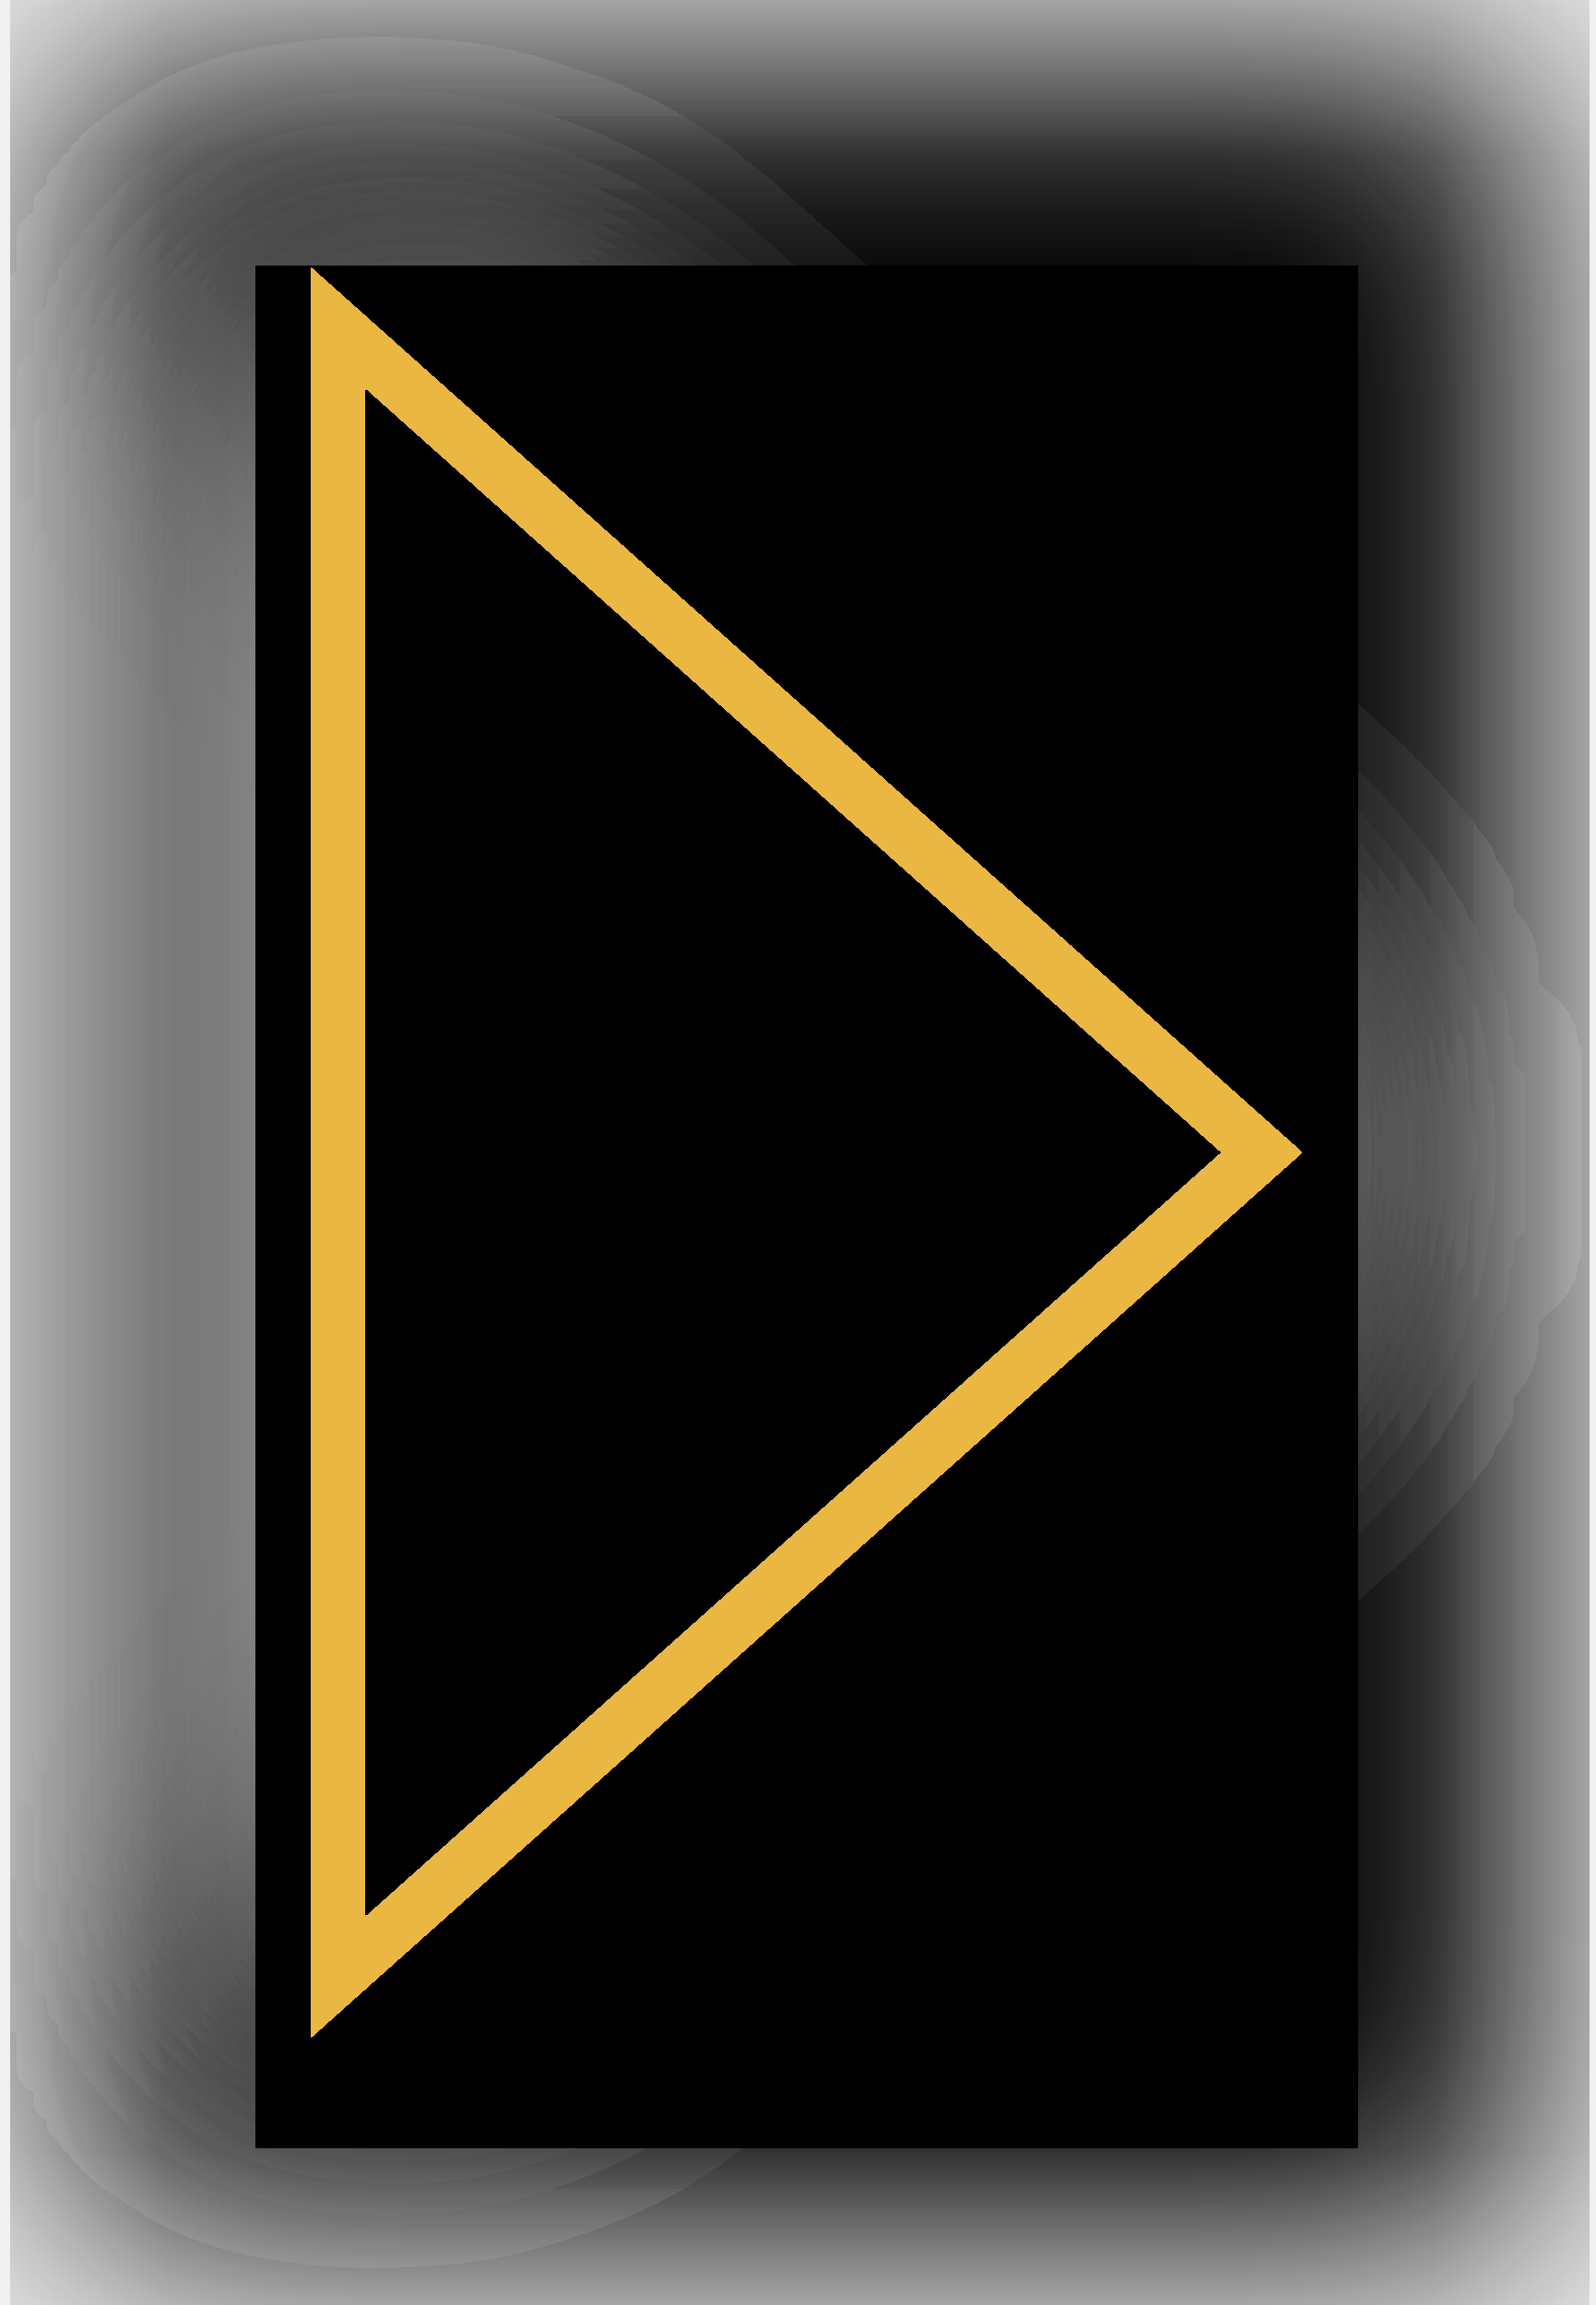
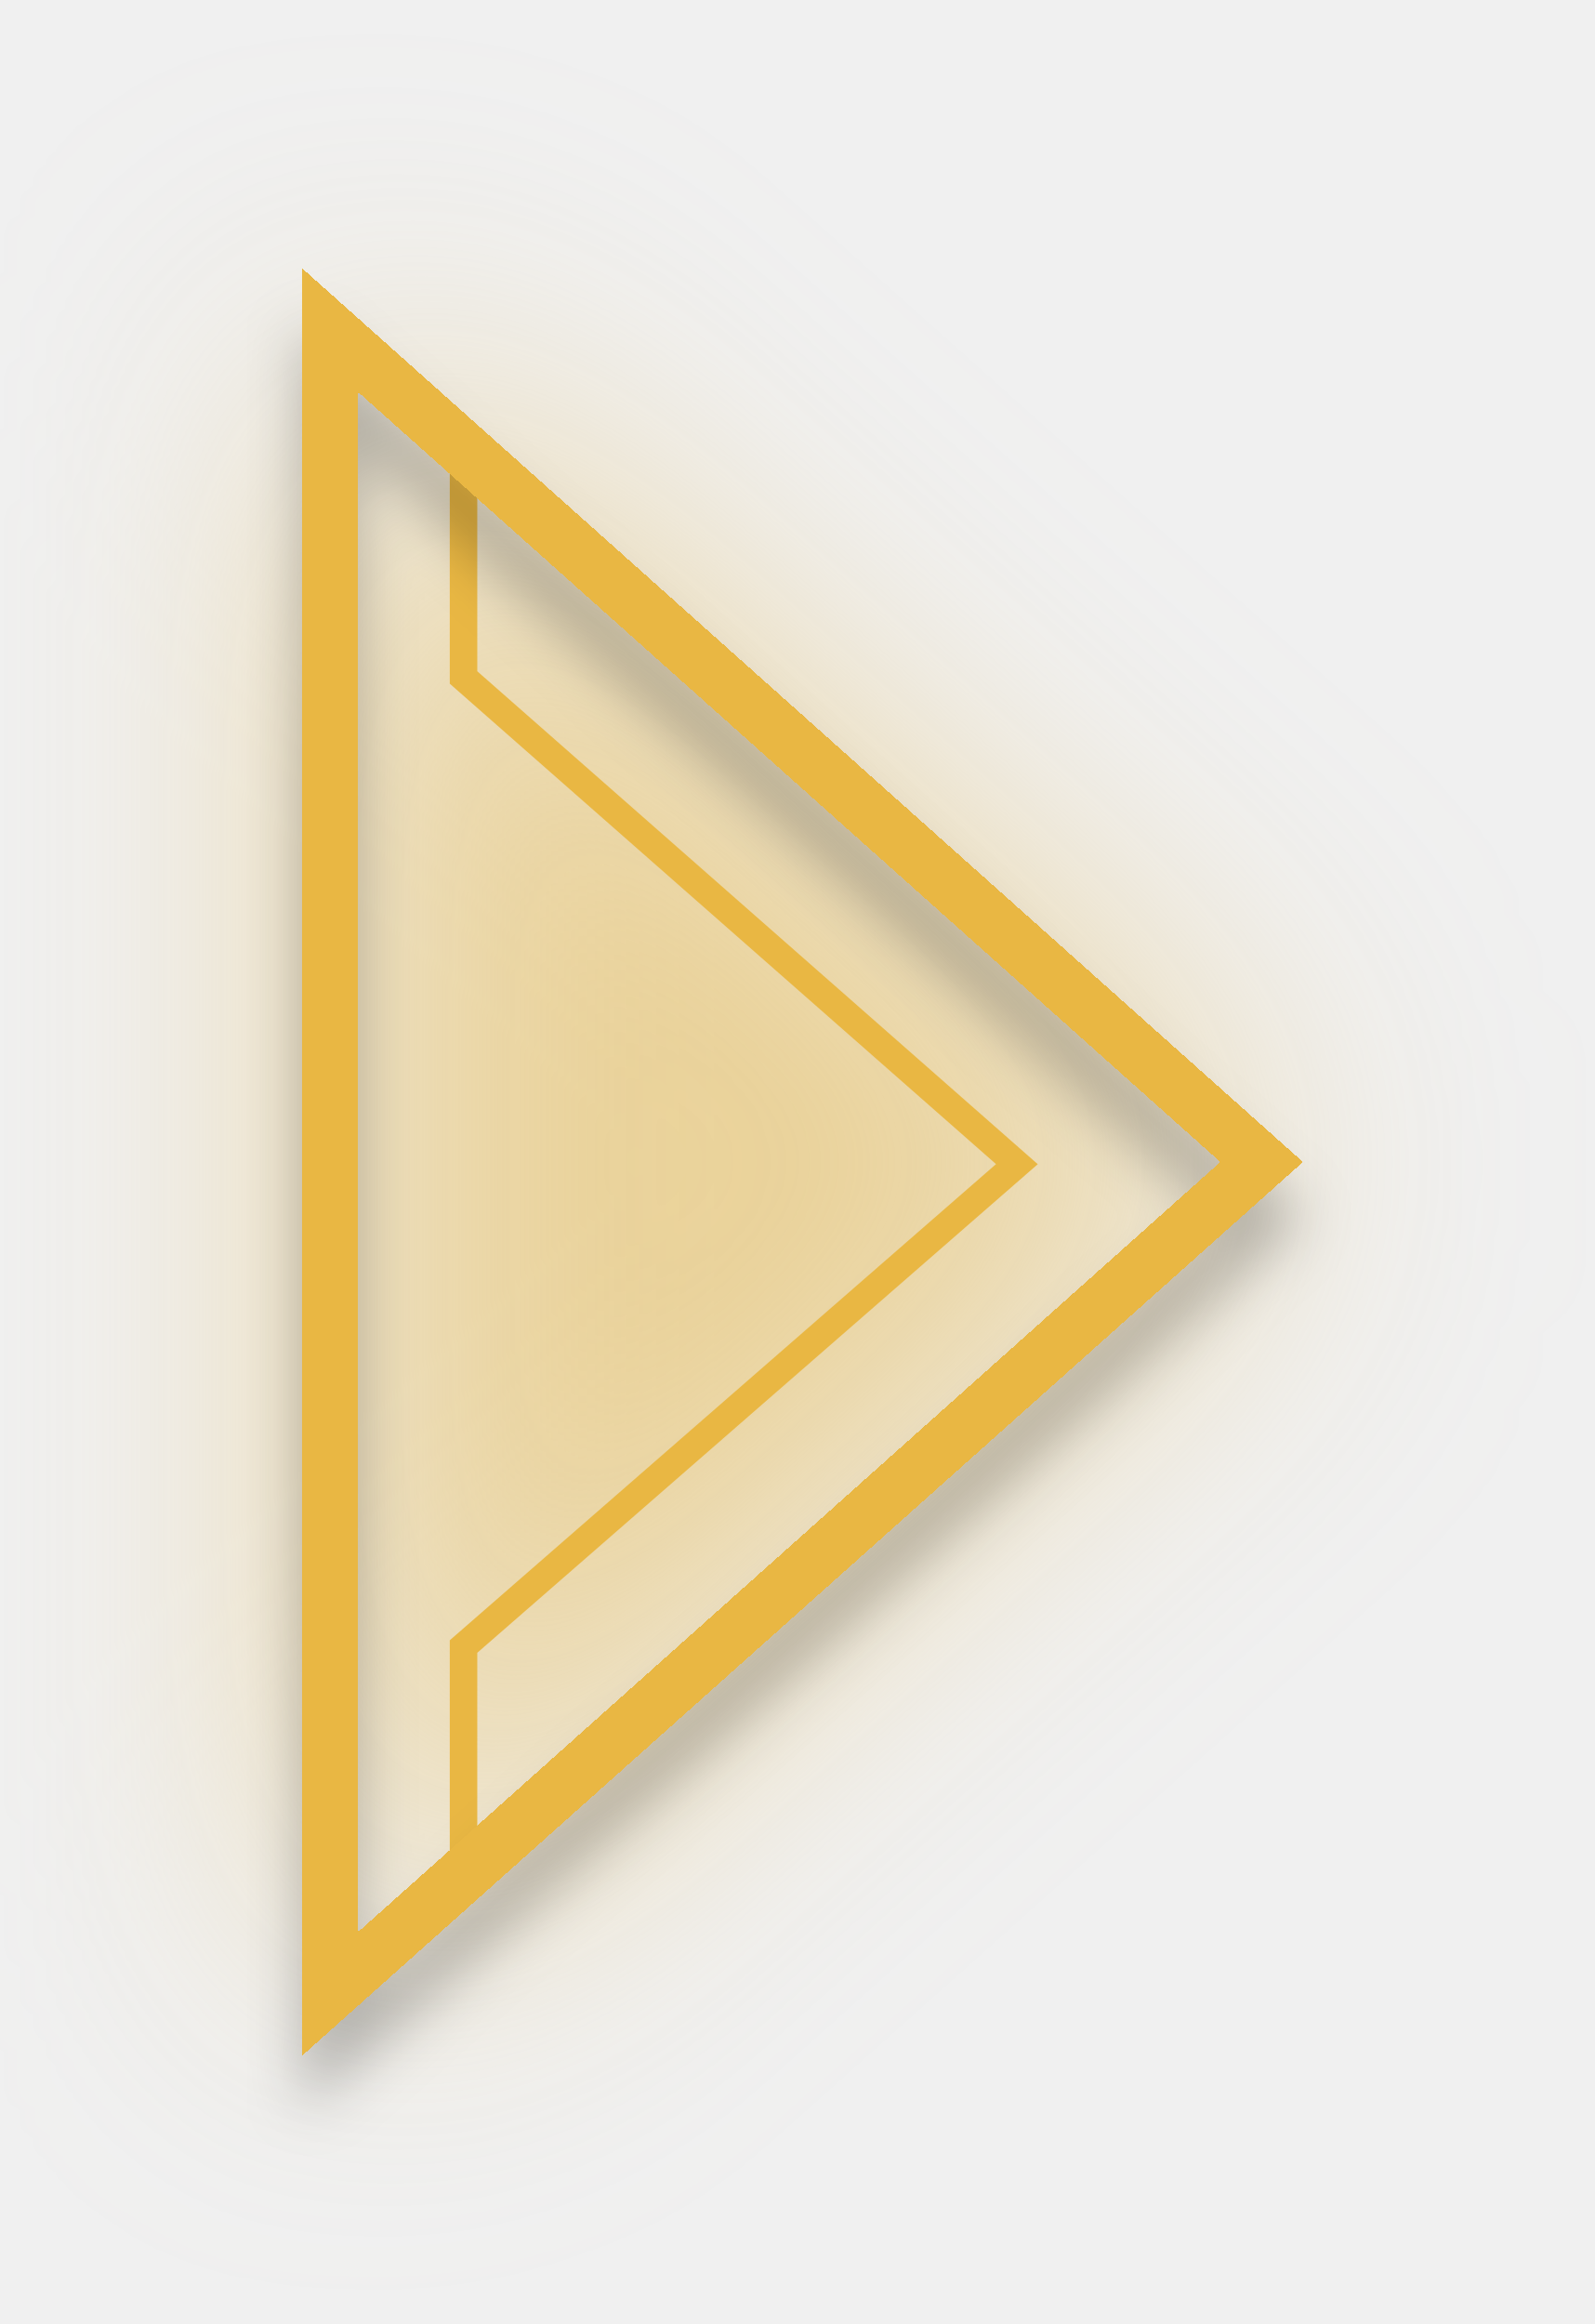
- <svg xmlns="http://www.w3.org/2000/svg" width="117" height="169" viewBox="0 0 117 169" fill="none">
+ <svg xmlns="http://www.w3.org/2000/svg" width="116" height="169" viewBox="0 0 116 169" fill="none">
  <g filter="url(#filter0_f_821660_629)">
-     <path d="M24.76 145L24.76 24L56.487 52.328L92.519 84.5L24.76 145Z" fill="white" fill-opacity="0.61" />
+     <path d="M24 145L24 24L55.727 52.328L91.76 84.5L24 145Z" fill="#E7C26B" fill-opacity="0.65" />
  </g>
-   <path d="M34.471 135.932V119.735L74.717 84.657L34.471 49.266L34.471 33.069" stroke="#E9B743" stroke-width="2" stroke-miterlimit="10" />
+   <path d="M33.711 135.932V119.735L73.957 84.657L33.711 49.266L33.711 33.069" stroke="#E9B743" stroke-width="2" stroke-miterlimit="10" />
  <g filter="url(#filter1_d_821660_629)">
-     <path d="M24.76 145L24.76 24L56.487 52.328L92.519 84.5L24.76 145Z" stroke="#E9B743" stroke-width="4" stroke-miterlimit="10" shape-rendering="crispEdges" />
+     <path d="M24 145L24 24L55.727 52.328L91.76 84.5L24 145Z" stroke="#E9B743" stroke-width="4" stroke-miterlimit="10" shape-rendering="crispEdges" />
  </g>
  <defs>
-     <filter id="filter0_f_821660_629" x="0.76" y="0" width="115.76" height="169" filterUnits="userSpaceOnUse" colorInterpolationFilters="sRGB">
-       <feFlood floodOpacity="0" result="BackgroundImageFix" />
+     <filter id="filter0_f_821660_629" x="0" y="0" width="115.76" height="169" filterUnits="userSpaceOnUse" color-interpolation-filters="sRGB">
+       <feFlood flood-opacity="0" result="BackgroundImageFix" />
      <feBlend mode="normal" in="SourceGraphic" in2="BackgroundImageFix" result="shape" />
      <feGaussianBlur stdDeviation="12" result="effect1_foregroundBlur_821660_629" />
    </filter>
-     <filter id="filter1_d_821660_629" x="18.76" y="19.533" width="80.763" height="137.934" filterUnits="userSpaceOnUse" colorInterpolationFilters="sRGB">
-       <feFlood floodOpacity="0" result="BackgroundImageFix" />
+     <filter id="filter1_d_821660_629" x="18" y="19.533" width="80.763" height="137.934" filterUnits="userSpaceOnUse" color-interpolation-filters="sRGB">
+       <feFlood flood-opacity="0" result="BackgroundImageFix" />
      <feColorMatrix in="SourceAlpha" type="matrix" values="0 0 0 0 0 0 0 0 0 0 0 0 0 0 0 0 0 0 127 0" result="hardAlpha" />
      <feOffset dy="4" />
      <feGaussianBlur stdDeviation="2" />
      <feComposite in2="hardAlpha" operator="out" />
      <feColorMatrix type="matrix" values="0 0 0 0 0 0 0 0 0 0 0 0 0 0 0 0 0 0 0.25 0" />
      <feBlend mode="normal" in2="BackgroundImageFix" result="effect1_dropShadow_821660_629" />
      <feBlend mode="normal" in="SourceGraphic" in2="effect1_dropShadow_821660_629" result="shape" />
    </filter>
  </defs>
</svg>
